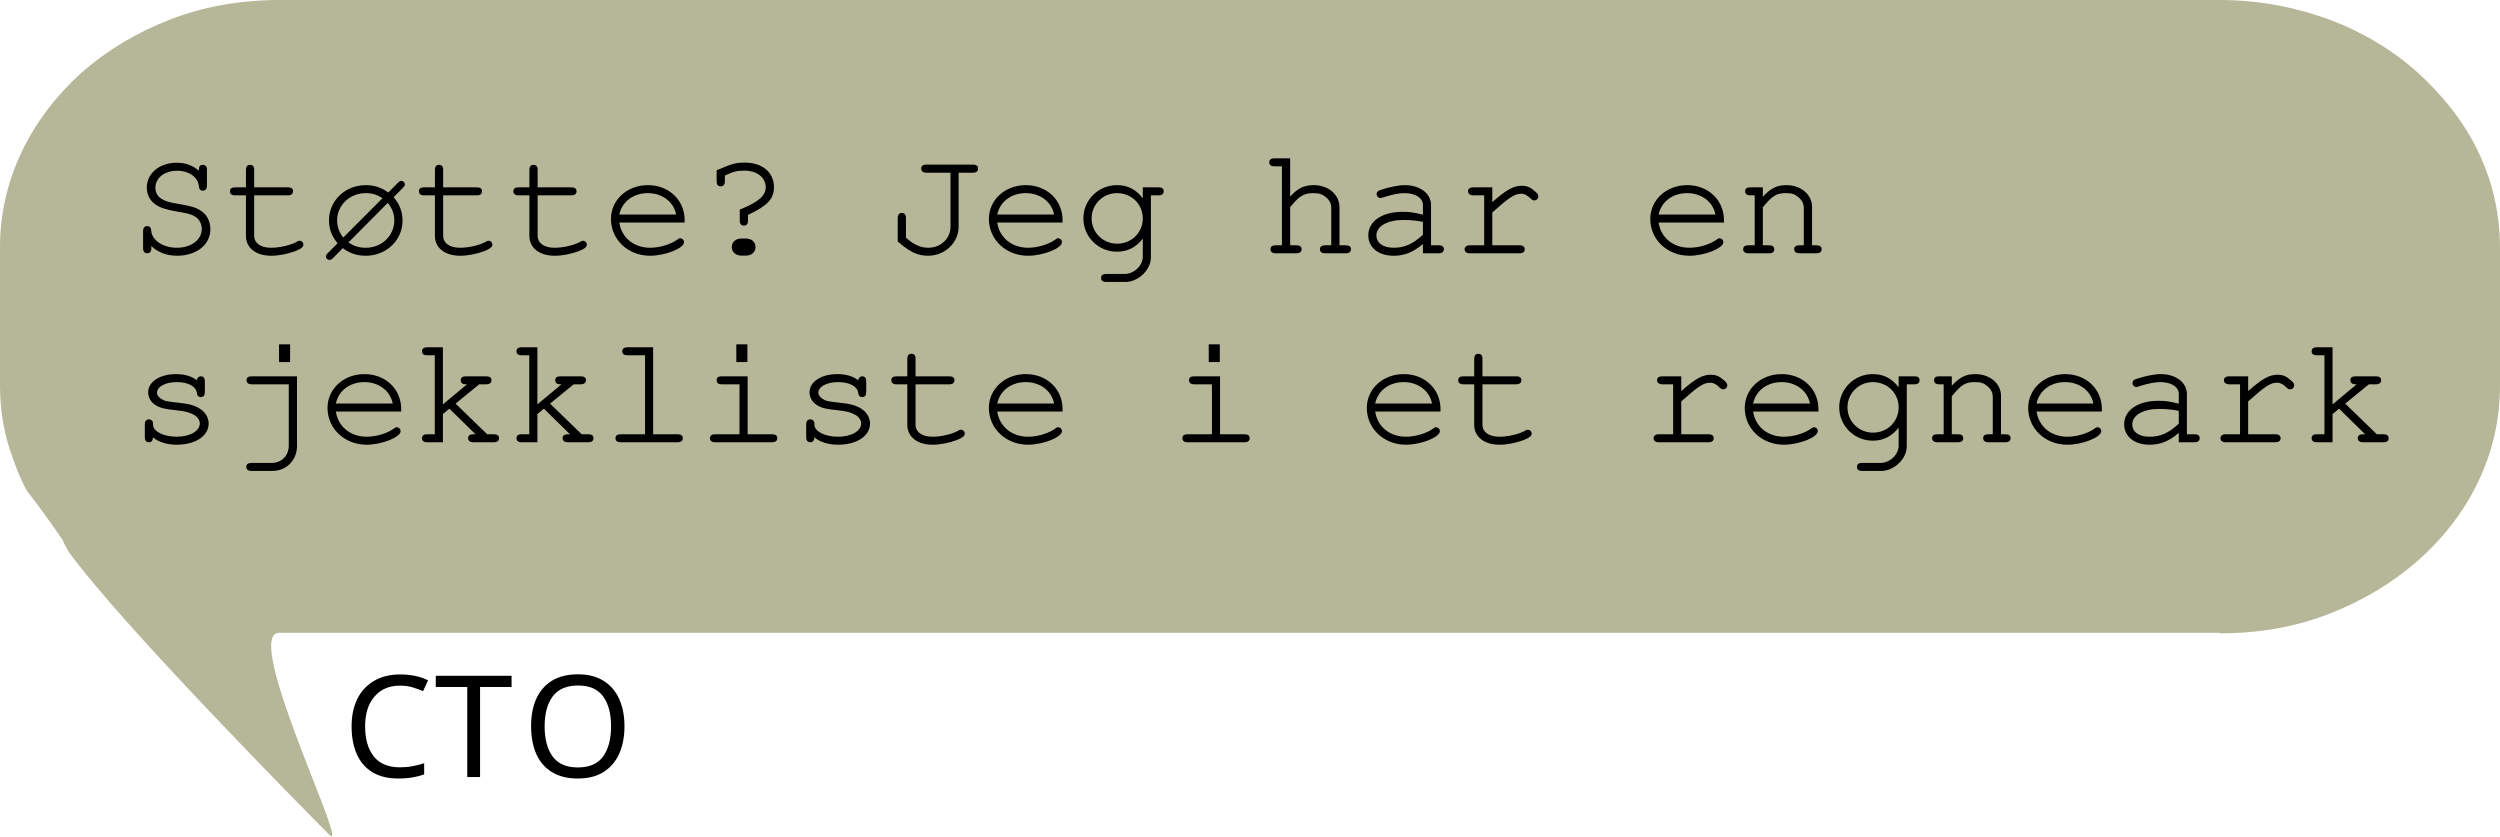
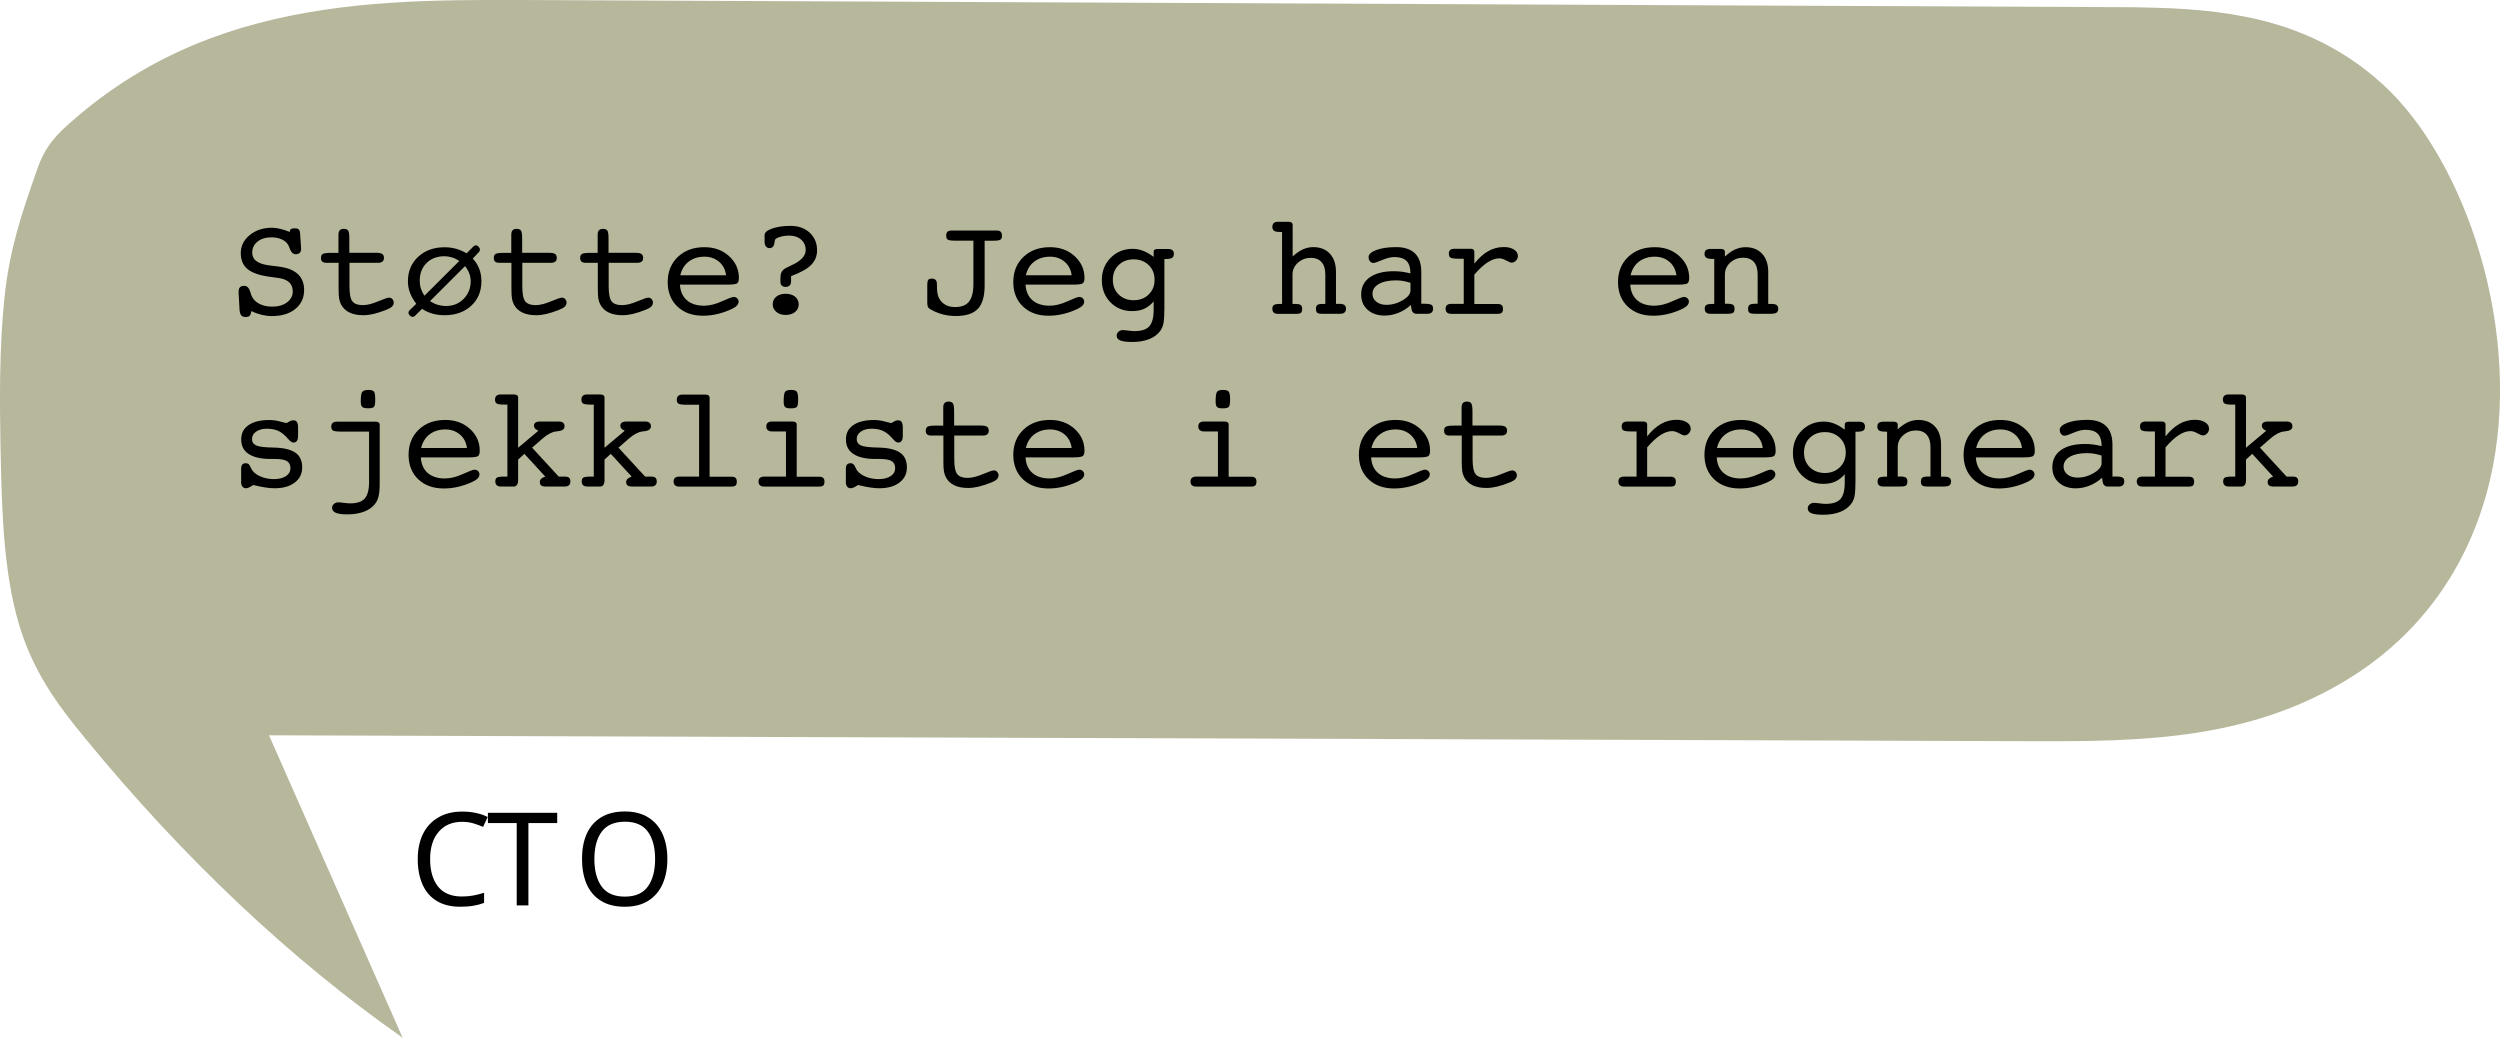
- <svg xmlns="http://www.w3.org/2000/svg" id="a" viewBox="0 0 317.52 106.19">
+ <svg xmlns="http://www.w3.org/2000/svg" viewBox="0 0 347.31 144.16">
  <defs>
    <style>
-       .d {
-         font-family: Courier, Courier;
-         font-size: 20px;
+       .cls-1 {
+         fill: #b6b79b;
      }

-       .e, .f {
-         isolation: isolate;
-       }
- 
-       .g {
-         fill: #b6b798;
-       }
- 
-       .f {
+       .cls-2 {
        font-family: Alfabet-Regular, Alfabet;
        font-size: 18px;
      }
+ 
+       .cls-3 {
+         letter-spacing: -.04em;
+       }
    </style>
  </defs>
-   <g id="b">
-     <path class="g" d="M281.97,80.37H35.46c-4.86,0,9.36,28.67,6.3,25.59-3.42-3.45-26.28-26.56-33.03-35.87-.09-.15-1.26-2.18-.45-1.05-5.49-7.95-4.41-5.63-5.49-7.95-.63-1.35-.99-2.4-1.17-2.93-1.08-2.85-1.62-5.93-1.62-9.23v-17.56c0-4.28.99-8.4,2.79-12.16,1.8-3.75,4.41-7.13,7.56-9.98,3.24-2.85,7.02-5.1,11.25-6.75S30.6,0,35.46,0h246.51c4.86,0,9.54.9,13.86,2.48,4.23,1.58,8.1,3.9,11.25,6.75,3.15,2.85,5.85,6.23,7.65,9.98s2.79,7.88,2.79,12.23v17.56c0,4.35-.99,8.48-2.79,12.23s-4.41,7.13-7.65,9.98-7.02,5.1-11.25,6.75-8.91,2.48-13.86,2.48h0v-.08Z" />
+   <g id="Layer_1" data-name="Layer 1">
+     <path class="cls-1" d="M299.72,1.08c-2.17-.07-4.34-.09-6.49-.09C219.65.66,146.06.33,72.48,0c-12.21-.05-24.49.04-36.59,3.22-5.96,1.57-11.86,3.91-17.54,7.42-2.82,1.74-5.58,3.77-8.26,6.11-2.04,1.79-3.72,3.33-4.91,6.73-2.05,5.86-3.83,10.93-4.55,17.79C-.1,48.28-.06,55.45.08,62.52c.18,8.88.42,18.2,3.08,25.83,2.04,5.84,5.29,10.1,8.53,14.05,13.74,16.78,28.62,30.83,44.24,41.76-6.19-14-12.38-28.01-18.56-42.01,81.56.27,163.13.55,244.69.82,15.49.05,31.4-.03,45.82-9.71,7.59-5.1,14.98-13.6,18.03-26.54,4.83-20.51-3.44-44.54-14.84-54.96-9.5-8.68-20.47-10.34-31.34-10.68" />
  </g>
-   <g id="c">
-     <g class="e">
-       <g class="e">
-         <g class="e">
-           <text class="f" transform="translate(43.56 98.69)">
-             <tspan x="0" y="0">C</tspan>
-           </text>
-         </g>
-         <g class="e">
-           <text class="f" transform="translate(55.16 98.69)">
-             <tspan x="0" y="0">T</tspan>
-           </text>
-         </g>
-       </g>
-       <g class="e">
-         <g class="e">
-           <text class="f" transform="translate(66.36 98.69)">
-             <tspan x="0" y="0">O</tspan>
-           </text>
-         </g>
-       </g>
+   <g id="Layer_2" data-name="Layer 2">
+     <g>
+       <path d="M34.9,43.26c-.03.29-.11.5-.22.61s-.3.17-.56.17c-.27,0-.48-.08-.61-.24s-.21-.42-.23-.78l-.13-2.27v-.18c0-.31.06-.53.18-.66s.32-.2.6-.2c.39,0,.67.28.84.84.08.28.15.49.22.63.23.46.59.81,1.08,1.05s1.08.37,1.76.37c.84,0,1.52-.2,2.05-.6s.79-.9.79-1.52c0-.51-.16-.93-.48-1.24s-.79-.51-1.41-.61l-1.45-.2c-1.35-.19-2.33-.54-2.95-1.06s-.93-1.25-.93-2.2c0-1,.41-1.83,1.24-2.51s1.85-1.02,3.08-1.02c.36,0,.74.05,1.13.14s.85.24,1.35.44c.01-.19.06-.32.16-.39s.25-.11.47-.11c.29,0,.48.04.6.13s.18.29.21.61l.14,2.04v.1c0,.23-.06.41-.2.53s-.31.19-.55.19c-.35,0-.61-.24-.8-.72-.09-.27-.18-.48-.27-.62-.21-.33-.52-.58-.93-.75s-.86-.26-1.38-.26c-.79,0-1.43.2-1.92.59s-.74.9-.74,1.53c0,.49.18.89.55,1.17s.93.48,1.68.59l1.56.2c1.13.15,1.99.5,2.56,1.04s.86,1.28.86,2.2c0,1.09-.41,1.97-1.22,2.63s-1.9.99-3.26.99c-.47,0-.93-.06-1.4-.17s-.95-.28-1.47-.52Z" />
+       <path d="M52.42,35.13c.32,0,.55.06.7.17s.22.29.22.53c0,.23-.07.4-.21.51s-.34.17-.62.17h-3.96v3.26c0,1.07.14,1.77.42,2.11s.75.51,1.42.51c.59,0,1.3-.17,2.13-.52s1.34-.52,1.53-.52c.18,0,.34.06.46.2s.19.29.19.48c0,.21-.08.4-.24.56s-.43.31-.82.46c-.64.25-1.21.44-1.72.56s-.99.18-1.44.18c-.76,0-1.4-.12-1.92-.37s-.9-.61-1.16-1.09c-.13-.23-.22-.5-.28-.81s-.08-.79-.08-1.45v-3.56h-1.66c-.27,0-.47-.05-.6-.16s-.19-.28-.19-.52c0-.27.08-.45.25-.55s.53-.15,1.08-.15h1.1v-2.52c0-.28.06-.49.18-.62s.31-.2.56-.2c.29,0,.48.08.6.24s.17.53.17,1.11v1.98h3.86Z" />
+       <path d="M65.68,35.93c.4.43.7.9.9,1.42s.3,1.1.3,1.73c0,1.39-.47,2.53-1.42,3.4s-2.17,1.31-3.69,1.31c-.6,0-1.15-.07-1.66-.21s-1-.36-1.48-.67l-.96.95c-.06.05-.11.09-.17.12s-.1.04-.16.04c-.14,0-.28-.06-.4-.18s-.19-.24-.19-.38c0-.06.01-.13.03-.18s.05-.1.09-.14l.96-.94c-.4-.52-.69-1.03-.88-1.54s-.28-1.03-.28-1.59c0-1.39.48-2.52,1.43-3.4s2.17-1.32,3.67-1.32c.55,0,1.08.07,1.58.21s.99.35,1.47.63l.94-.94c.05-.05.11-.09.17-.12s.12-.04.18-.04c.14,0,.26.06.38.19s.18.26.18.4c0,.05-.01.11-.03.17s-.05.11-.08.14l-.88.93ZM58.98,41.07l4.83-4.82c-.33-.22-.67-.39-1.01-.49s-.7-.16-1.07-.16c-1.02,0-1.84.31-2.47.94s-.95,1.44-.95,2.44c0,.4.05.77.16,1.1s.27.67.5,1ZM64.6,36.98l-4.87,4.86c.37.23.74.41,1.1.51s.74.16,1.14.16c.98,0,1.79-.33,2.44-.99s.98-1.48.98-2.45c0-.37-.06-.73-.19-1.07s-.32-.69-.59-1.03Z" />
+       <path d="M76.43,35.13c.32,0,.55.06.7.17s.22.29.22.53c0,.23-.07.4-.21.51s-.34.17-.62.17h-3.96v3.26c0,1.07.14,1.77.42,2.11s.75.51,1.42.51c.59,0,1.3-.17,2.13-.52s1.34-.52,1.53-.52c.18,0,.34.06.46.2s.19.29.19.48c0,.21-.08.4-.24.56s-.43.31-.82.46c-.64.25-1.21.44-1.72.56s-.99.18-1.44.18c-.76,0-1.4-.12-1.92-.37s-.9-.61-1.16-1.09c-.13-.23-.22-.5-.28-.81s-.08-.79-.08-1.45v-3.56h-1.66c-.27,0-.47-.05-.6-.16s-.19-.28-.19-.52c0-.27.08-.45.25-.55s.53-.15,1.08-.15h1.1v-2.52c0-.28.06-.49.18-.62s.31-.2.56-.2c.29,0,.48.08.6.24s.17.53.17,1.11v1.98h3.86Z" />
+       <path d="M88.43,35.13c.32,0,.55.06.7.17s.22.29.22.53c0,.23-.07.4-.21.51s-.34.17-.62.17h-3.96v3.26c0,1.07.14,1.77.42,2.11s.75.51,1.42.51c.59,0,1.3-.17,2.13-.52s1.34-.52,1.53-.52c.18,0,.34.06.46.2s.19.29.19.48c0,.21-.08.4-.24.56s-.43.31-.82.46c-.64.25-1.21.44-1.72.56s-.99.18-1.44.18c-.76,0-1.4-.12-1.92-.37s-.9-.61-1.16-1.09c-.13-.23-.22-.5-.28-.81s-.08-.79-.08-1.45v-3.56h-1.66c-.27,0-.47-.05-.6-.16s-.19-.28-.19-.52c0-.27.08-.45.25-.55s.53-.15,1.08-.15h1.1v-2.52c0-.28.06-.49.18-.62s.31-.2.56-.2c.29,0,.48.08.6.24s.17.53.17,1.11v1.98h3.86Z" />
+       <path d="M94.46,39.52c.05.94.37,1.67.95,2.18s1.38.77,2.39.77c.76,0,1.59-.2,2.49-.61s1.44-.61,1.63-.61.36.06.49.19.2.28.2.46-.07.36-.21.52-.35.31-.65.46c-.65.32-1.32.56-2.02.73-.69.17-1.38.25-2.07.25-1.48,0-2.67-.43-3.56-1.28s-1.34-1.99-1.34-3.4.47-2.6,1.42-3.5,2.17-1.34,3.69-1.34c1.37,0,2.51.42,3.42,1.25s1.36,1.84,1.36,3.03c0,.36-.08.61-.23.73s-.57.19-1.25.19h-6.71ZM94.51,38.24h6.36c-.1-.77-.42-1.4-.97-1.87s-1.23-.71-2.03-.71c-.87,0-1.6.23-2.19.68s-.98,1.09-1.17,1.89Z" />
+       <path d="M108.43,38.57c0-.35.06-.63.18-.83s.33-.38.62-.53c.18-.09.44-.22.78-.38,1.28-.59,1.92-1.29,1.92-2.08,0-.6-.21-1.09-.63-1.46s-.98-.56-1.67-.56c-.46,0-.88.06-1.26.18s-.62.25-.7.4c-.02.04-.04.13-.06.28-.05.59-.28.88-.69.88-.21,0-.39-.08-.51-.23s-.19-.36-.19-.62v-.96c0-.36.35-.66,1.05-.91s1.56-.37,2.57-.37c1.09,0,1.97.32,2.65.95s1.02,1.45,1.02,2.45c0,.8-.28,1.48-.83,2.03-.55.55-1.48,1.07-2.78,1.55v.78c0,.21-.07.39-.21.52s-.32.2-.54.2-.41-.06-.54-.19c-.13-.12-.19-.3-.19-.52v-.58ZM107.35,42.27c0-.43.16-.78.49-1.05s.76-.41,1.3-.41.99.14,1.32.41.5.62.5,1.06-.17.79-.5,1.06-.77.41-1.31.41-.97-.14-1.3-.42-.5-.63-.5-1.06Z" />
+       <path d="M135.25,33.43h-2.64c-.49,0-.8-.05-.95-.15s-.21-.28-.21-.55c0-.24.06-.42.17-.53s.3-.17.55-.17h6.34c.23,0,.41.06.52.18s.17.29.17.53c0,.27-.07.45-.21.55s-.46.15-.94.15h-1.26v6.24c0,1.49-.32,2.57-.95,3.23s-1.65.99-3.06.99c-.61,0-1.19-.07-1.75-.21s-1.1-.36-1.65-.65c-.23-.12-.38-.25-.45-.37s-.11-.34-.11-.66v-2.29c0-.46.05-.74.14-.85s.26-.17.49-.17c.16,0,.29.03.4.09s.19.15.24.27c.03.06.05.14.06.23s.02.25.02.49v.1c0,.21,0,.41.03.59s.05.36.09.53c.14.51.43.92.85,1.22s.93.44,1.53.44c.9,0,1.55-.25,1.95-.76.4-.5.61-1.33.61-2.47v-6Z" />
+       <path d="M142.47,39.52c.05.94.37,1.67.95,2.18s1.38.77,2.39.77c.76,0,1.59-.2,2.49-.61s1.44-.61,1.63-.61.36.06.49.19.2.28.2.46-.07.36-.21.52-.35.31-.65.46c-.65.32-1.32.56-2.02.73-.69.17-1.38.25-2.07.25-1.48,0-2.67-.43-3.56-1.28s-1.34-1.99-1.34-3.4.47-2.6,1.42-3.5,2.17-1.34,3.69-1.34c1.37,0,2.51.42,3.42,1.25s1.36,1.84,1.36,3.03c0,.36-.08.61-.23.73s-.57.19-1.25.19h-6.71ZM142.52,38.24h6.36c-.1-.77-.42-1.4-.97-1.87s-1.23-.71-2.03-.71c-.87,0-1.59.23-2.19.68s-.98,1.09-1.17,1.89Z" />
+       <path d="M161.75,43.09c0,.91-.05,1.56-.14,1.94s-.25.71-.47,1c-.37.48-.88.85-1.54,1.1s-1.43.38-2.33.38c-.74,0-1.28-.07-1.63-.21s-.51-.37-.51-.68c0-.2.08-.38.25-.53s.36-.23.59-.23c.18,0,.45.02.81.07s.64.07.83.07c.96,0,1.65-.22,2.05-.66s.61-1.2.61-2.28v-1.18c-.4.46-.84.8-1.32,1.02s-1.04.32-1.66.32c-1.22,0-2.23-.41-3.02-1.22s-1.2-1.84-1.2-3.08.41-2.29,1.23-3.11,1.84-1.24,3.05-1.24c.5,0,.99.09,1.47.28s.96.47,1.45.84v-.7c0-.14.04-.24.13-.3s.23-.1.42-.1h1.47c.26,0,.46.06.59.17s.2.28.2.51c0,.26-.08.44-.24.55-.16.1-.46.16-.91.16h-.17v7.12ZM157.5,36.03c-.85,0-1.55.26-2.09.79s-.81,1.21-.81,2.05.27,1.51.81,2.04,1.24.8,2.09.8,1.54-.27,2.08-.8.82-1.21.82-2.04-.27-1.51-.82-2.04-1.24-.8-2.08-.8Z" />
+       <path d="M178.11,42.23v-10h-.19c-.44,0-.75-.05-.91-.16s-.25-.29-.25-.55c0-.23.07-.41.2-.53s.33-.18.58-.18h1.48c.18,0,.31.04.41.11s.15.17.15.29v4.42c.48-.44.95-.77,1.41-.98s.95-.32,1.45-.32c.98,0,1.76.31,2.32.92.56.61.84,1.46.84,2.54v4.42h.46c.33,0,.56.05.71.16.14.11.22.28.22.51s-.07.41-.2.53c-.13.12-.33.18-.59.18h-2.6c-.31,0-.51-.05-.62-.15s-.16-.28-.16-.55.07-.44.2-.53c.13-.09.39-.14.76-.14h.34v-4.06c0-.76-.17-1.34-.52-1.74s-.85-.6-1.51-.6-1.26.22-1.77.67-.76,1.01-.76,1.67v4.06h.34c.39,0,.65.05.79.15s.21.27.21.53c0,.27-.05.45-.16.55s-.31.15-.62.15h-2.6c-.25,0-.44-.06-.57-.18s-.19-.29-.19-.53c0-.26.08-.44.23-.53s.45-.14.89-.14h.21Z" />
+       <path d="M196.02,42.36c-.53.48-1.12.85-1.74,1.1s-1.27.38-1.94.38c-.97,0-1.75-.27-2.35-.81s-.89-1.24-.89-2.11c0-1.03.4-1.83,1.19-2.39s1.9-.85,3.33-.85c.38,0,.76.02,1.14.07s.78.13,1.18.23v-.07c0-.75-.18-1.3-.54-1.66s-.92-.54-1.67-.54c-.51,0-1.07.14-1.7.41s-1.04.41-1.24.41c-.19,0-.34-.08-.47-.23s-.19-.35-.19-.59c0-.38.36-.71,1.08-.98s1.64-.4,2.76-.4,2.01.29,2.6.87.88,1.44.88,2.58v4.42h.48c.46,0,.77.05.93.15s.23.27.23.53c0,.23-.07.41-.2.53s-.33.18-.59.18h-1.53c-.18,0-.33-.06-.45-.17s-.2-.27-.23-.48l-.08-.6ZM195.95,39.29c-.36-.12-.71-.2-1.04-.26s-.67-.08-1-.08c-1,0-1.79.17-2.37.51s-.87.79-.87,1.37c0,.44.18.81.54,1.09s.82.43,1.38.43c.83,0,1.59-.22,2.3-.65s1.06-.88,1.06-1.35v-1.05Z" />
+       <path d="M204.82,42.23h3.24c.25,0,.44.05.56.16s.18.28.18.51c0,.27-.06.45-.17.55s-.32.15-.63.15h-6.39c-.25,0-.45-.06-.58-.18s-.2-.29-.2-.53.07-.4.2-.51.34-.17.62-.17h1.7v-6.27h-.66c-.63,0-1.03-.05-1.18-.15-.16-.1-.23-.28-.23-.55,0-.23.06-.4.19-.51.13-.11.32-.17.58-.17h2.23c.18,0,.31.03.4.1s.14.17.14.3v1.66c.62-.77,1.26-1.35,1.93-1.73s1.39-.57,2.17-.57c.58,0,1.05.12,1.41.35s.54.53.54.9c0,.24-.09.45-.27.64s-.38.28-.59.28c-.15,0-.4-.1-.76-.3s-.67-.3-.95-.3c-.51,0-1.04.18-1.61.54s-1.19.93-1.87,1.72v4.05Z" />
+       <path d="M226.48,39.52c.05.94.37,1.67.95,2.18s1.38.77,2.39.77c.76,0,1.59-.2,2.49-.61s1.44-.61,1.63-.61.36.06.49.19.2.28.2.46-.07.36-.21.52-.35.31-.65.46c-.65.32-1.32.56-2.02.73-.69.17-1.38.25-2.07.25-1.48,0-2.67-.43-3.56-1.28s-1.34-1.99-1.34-3.4.47-2.6,1.42-3.5,2.17-1.34,3.69-1.34c1.37,0,2.51.42,3.42,1.25s1.36,1.84,1.36,3.03c0,.36-.08.61-.23.73s-.57.19-1.25.19h-6.71ZM226.53,38.24h6.36c-.1-.77-.42-1.4-.97-1.87s-1.23-.71-2.03-.71c-.87,0-1.59.23-2.19.68s-.98,1.09-1.17,1.89Z" />
+       <path d="M238.15,42.23v-6.26h-.19c-.44,0-.75-.05-.91-.16s-.25-.29-.25-.55c0-.24.07-.42.21-.52s.36-.16.66-.16h1.4c.18,0,.31.04.41.11s.15.17.15.29v.66c.48-.44.95-.77,1.41-.98s.95-.32,1.45-.32c.98,0,1.76.31,2.32.92s.84,1.46.84,2.54v4.42h.46c.33,0,.56.05.71.16.14.11.22.28.22.51,0,.25-.08.43-.23.54s-.43.16-.82.16h-2.16c-.42,0-.68-.05-.8-.15-.12-.1-.18-.28-.18-.56,0-.25.07-.43.21-.53.14-.1.4-.15.78-.15h.34v-4.06c0-.76-.17-1.34-.52-1.74s-.85-.6-1.51-.6-1.25.22-1.76.67c-.51.45-.76,1.01-.76,1.67v4.06h.34c.39,0,.65.05.79.15s.21.27.21.53c0,.27-.06.46-.18.56s-.4.15-.86.15h-2.3c-.27,0-.47-.06-.6-.17s-.2-.29-.2-.53c0-.26.08-.44.23-.53s.45-.14.89-.14h.21Z" />
+       <path d="M33.5,66.9v-1.74c0-.29.05-.49.16-.62s.28-.19.52-.19c.27,0,.48.18.63.55.1.22.2.39.28.5.27.35.68.63,1.21.84s1.12.32,1.77.32c.69,0,1.24-.14,1.66-.42s.62-.65.62-1.1-.17-.79-.5-.99-.91-.29-1.72-.29h-.54c-1.33,0-2.34-.23-3.04-.69s-1.04-1.13-1.04-2.01.34-1.53,1.02-2,1.64-.71,2.87-.71c.5,0,1.01.07,1.53.21s.79.21.82.21c.07,0,.21-.06.41-.19s.4-.19.6-.19c.22,0,.39.08.49.24s.16.41.16.73v1.14c0,.35-.05.59-.16.75s-.27.23-.5.23c-.2,0-.44-.17-.72-.5-.2-.23-.37-.4-.5-.52-.35-.32-.71-.55-1.1-.69s-.85-.21-1.38-.21c-.61,0-1.1.14-1.48.41s-.56.61-.56,1.03.19.7.58.88,1.21.28,2.48.3c1.35.03,2.34.27,2.97.71s.94,1.12.94,2.04-.35,1.58-1.04,2.11-1.62.79-2.79.79c-.37,0-.78-.03-1.24-.1s-1.03-.18-1.72-.35c-.23.15-.42.26-.59.34s-.3.11-.41.11c-.23,0-.4-.08-.52-.24s-.18-.39-.18-.69Z" />
+       <path d="M52.75,67.03c0,.83-.05,1.46-.15,1.88s-.26.79-.48,1.07c-.37.48-.88.85-1.54,1.1-.66.25-1.43.38-2.31.38-.74,0-1.28-.07-1.62-.22s-.52-.38-.52-.69c0-.2.08-.38.25-.53s.36-.23.59-.23c.18,0,.45.02.82.07s.65.07.84.07c.95,0,1.63-.22,2.03-.66s.61-1.2.61-2.28v-7.03h-3.82c-.63,0-1.03-.05-1.19-.15-.16-.1-.24-.28-.24-.55,0-.23.06-.4.2-.51.13-.11.33-.17.59-.17h5.38c.17,0,.31.04.41.11s.15.17.15.29v8.05ZM50.12,55.77c0-.7.06-1.14.2-1.32s.41-.28.83-.28c.4,0,.66.07.79.22s.19.51.19,1.09-.06.92-.18,1.05-.38.19-.8.19-.7-.06-.83-.19-.2-.38-.2-.77Z" />
+       <path d="M58.46,63.52c.05.94.37,1.67.95,2.18.58.51,1.38.77,2.39.77.76,0,1.59-.2,2.49-.61s1.44-.61,1.63-.61.36.06.49.19c.13.12.2.28.2.46s-.07.36-.21.52c-.14.16-.35.31-.65.46-.65.32-1.32.56-2.02.73s-1.38.25-2.07.25c-1.48,0-2.67-.43-3.56-1.28s-1.34-1.99-1.34-3.4.47-2.6,1.42-3.5,2.17-1.34,3.69-1.34c1.37,0,2.51.42,3.42,1.25s1.36,1.84,1.36,3.03c0,.36-.08.61-.23.73s-.57.19-1.25.19h-6.71ZM58.51,62.24h6.36c-.1-.77-.42-1.4-.97-1.87s-1.23-.71-2.03-.71c-.87,0-1.6.23-2.19.68s-.98,1.09-1.17,1.89Z" />
+       <path d="M71.98,63.86v2.88c0,.26-.05.47-.16.62s-.25.23-.42.23h-1.81c-.25,0-.45-.06-.58-.18s-.2-.29-.2-.53c0-.26.08-.44.23-.53s.48-.14.98-.14h.47v-10h-.4c-.56,0-.92-.05-1.08-.15s-.24-.28-.24-.55c0-.23.07-.41.2-.53s.33-.18.58-.18h1.87c.18,0,.31.04.41.11s.15.17.15.29v7l2.82-2.36c-.21-.09-.37-.19-.47-.3s-.15-.24-.15-.39c0-.2.07-.34.21-.44s.35-.15.62-.15h2.65c.25,0,.44.06.57.17s.2.28.2.5c0,.39-.32.62-.95.68-.12.01-.22.03-.29.04-.27.03-.56.14-.88.31s-.64.4-.97.69l-1.42,1.24,3.7,4.02h.84c.28,0,.48.05.6.16s.18.28.18.52-.07.4-.2.52-.33.18-.58.18h-2.65c-.29,0-.49-.05-.62-.15s-.2-.25-.2-.47c0-.18.06-.33.19-.45s.32-.23.57-.31l-2.9-3.16-.88.8Z" />
+       <path d="M83.98,63.86v2.88c0,.26-.05.47-.16.62s-.25.23-.42.23h-1.81c-.25,0-.45-.06-.58-.18s-.2-.29-.2-.53c0-.26.08-.44.23-.53s.48-.14.98-.14h.47v-10h-.4c-.56,0-.92-.05-1.08-.15s-.24-.28-.24-.55c0-.23.07-.41.2-.53s.33-.18.58-.18h1.87c.18,0,.31.04.41.11s.15.17.15.29v7l2.82-2.36c-.21-.09-.37-.19-.47-.3s-.15-.24-.15-.39c0-.2.07-.34.21-.44s.35-.15.62-.15h2.65c.25,0,.44.06.57.17s.2.28.2.5c0,.39-.32.62-.95.68-.12.01-.22.03-.29.04-.27.03-.56.14-.88.31s-.64.4-.97.69l-1.42,1.24,3.7,4.02h.84c.28,0,.48.05.6.16s.18.28.18.52-.07.4-.2.52-.33.18-.58.18h-2.65c-.29,0-.49-.05-.62-.15s-.2-.25-.2-.47c0-.18.06-.33.19-.45s.32-.23.57-.31l-2.9-3.16-.88.8Z" />
+       <path d="M97.11,56.23h-1.66c-.63,0-1.03-.05-1.19-.15s-.24-.28-.24-.55c0-.23.07-.41.2-.53s.33-.18.58-.18h3.22c.18,0,.31.04.41.11s.15.17.15.29v11.01h3.07c.25,0,.43.05.54.16s.17.28.17.51c0,.27-.06.45-.17.55s-.32.15-.62.15h-7.21c-.25,0-.45-.06-.58-.18s-.2-.29-.2-.53.07-.4.21-.51.34-.17.62-.17h2.71v-10Z" />
+       <path d="M110.67,66.23h3.13c.25,0,.44.05.56.16s.18.28.18.51c0,.27-.06.45-.17.55s-.32.15-.63.15h-7.57c-.26,0-.46-.06-.59-.18s-.2-.29-.2-.53.07-.4.21-.51.34-.17.62-.17h2.98v-6.27h-1.91c-.27,0-.47-.06-.61-.18-.14-.12-.21-.29-.21-.52s.06-.4.2-.51c.13-.11.33-.17.59-.17h2.86c.18,0,.31.04.42.11s.15.17.15.29v7.25ZM108.87,55.77c0-.7.06-1.15.19-1.33s.4-.27.82-.27.67.08.8.23.2.52.2,1.09-.06.91-.18,1.04-.39.2-.82.2-.69-.06-.82-.19-.19-.38-.19-.77Z" />
+       <path d="M117.51,66.9v-1.74c0-.29.05-.49.16-.62s.28-.19.52-.19c.27,0,.48.18.63.55.1.22.2.39.28.5.27.35.68.63,1.21.84s1.12.32,1.77.32c.69,0,1.24-.14,1.66-.42s.62-.65.62-1.1-.17-.79-.5-.99-.91-.29-1.72-.29h-.54c-1.33,0-2.34-.23-3.04-.69s-1.04-1.13-1.04-2.01.34-1.53,1.02-2,1.64-.71,2.87-.71c.5,0,1.01.07,1.53.21s.79.21.82.21c.07,0,.21-.06.41-.19s.4-.19.6-.19c.22,0,.39.08.49.24s.16.41.16.73v1.14c0,.35-.05.59-.16.75s-.27.23-.5.23c-.2,0-.44-.17-.72-.5-.2-.23-.37-.4-.5-.52-.35-.32-.71-.55-1.1-.69s-.85-.21-1.38-.21c-.61,0-1.1.14-1.48.41s-.56.61-.56,1.03.19.7.58.88,1.21.28,2.48.3c1.35.03,2.34.27,2.97.71s.94,1.12.94,2.04-.35,1.58-1.04,2.11-1.62.79-2.79.79c-.37,0-.78-.03-1.24-.1s-1.03-.18-1.72-.35c-.23.15-.42.26-.59.34s-.3.11-.41.11c-.23,0-.4-.08-.52-.24s-.18-.39-.18-.69Z" />
+       <path d="M136.44,59.13c.32,0,.55.06.7.17s.22.29.22.53c0,.23-.07.4-.21.51s-.34.17-.62.17h-3.96v3.26c0,1.07.14,1.77.42,2.11s.75.51,1.42.51c.59,0,1.3-.17,2.13-.52s1.34-.52,1.53-.52c.18,0,.34.06.46.2s.19.29.19.48c0,.21-.08.4-.24.56s-.43.31-.82.46c-.64.25-1.21.44-1.72.56s-.99.18-1.44.18c-.76,0-1.4-.12-1.92-.37s-.9-.61-1.16-1.09c-.13-.23-.22-.5-.28-.81s-.08-.79-.08-1.45v-3.56h-1.66c-.27,0-.47-.05-.6-.16s-.19-.28-.19-.52c0-.27.08-.45.25-.55s.53-.15,1.08-.15h1.1v-2.52c0-.28.06-.49.18-.62s.31-.2.56-.2c.29,0,.48.08.6.24s.17.53.17,1.11v1.98h3.86Z" />
+       <path d="M142.47,63.52c.05.94.37,1.67.95,2.18.58.51,1.38.77,2.39.77.76,0,1.59-.2,2.49-.61s1.44-.61,1.63-.61.36.06.49.19c.13.12.2.28.2.46s-.07.36-.21.52c-.14.16-.35.31-.65.46-.65.32-1.32.56-2.02.73s-1.38.25-2.07.25c-1.48,0-2.67-.43-3.56-1.28s-1.34-1.99-1.34-3.4.47-2.6,1.42-3.5,2.17-1.34,3.69-1.34c1.37,0,2.51.42,3.42,1.25s1.36,1.84,1.36,3.03c0,.36-.08.61-.23.73s-.57.19-1.25.19h-6.71ZM142.52,62.24h6.36c-.1-.77-.42-1.4-.97-1.87s-1.23-.71-2.03-.71c-.87,0-1.59.23-2.19.68s-.98,1.09-1.17,1.89Z" />
+       <path d="M170.68,66.23h3.13c.25,0,.44.05.56.16s.18.28.18.51c0,.27-.06.45-.17.55s-.32.15-.63.15h-7.57c-.26,0-.46-.06-.59-.18s-.2-.29-.2-.53.07-.4.21-.51.34-.17.62-.17h2.98v-6.27h-1.91c-.27,0-.47-.06-.61-.18-.14-.12-.21-.29-.21-.52s.07-.4.2-.51c.13-.11.33-.17.59-.17h2.86c.18,0,.31.04.42.11s.15.17.15.29v7.25ZM168.88,55.77c0-.7.06-1.15.19-1.33s.4-.27.82-.27.67.08.8.23.2.52.2,1.09-.06.91-.18,1.04-.39.2-.82.2-.69-.06-.82-.19-.19-.38-.19-.77Z" />
+       <path d="M190.48,63.52c.05.94.37,1.67.95,2.18.58.51,1.38.77,2.39.77.76,0,1.59-.2,2.49-.61s1.44-.61,1.63-.61.36.06.49.19c.13.12.2.28.2.46s-.07.36-.21.52c-.14.16-.35.31-.65.46-.65.32-1.32.56-2.02.73s-1.38.25-2.07.25c-1.48,0-2.67-.43-3.56-1.28s-1.34-1.99-1.34-3.4.47-2.6,1.42-3.5,2.17-1.34,3.69-1.34c1.37,0,2.51.42,3.42,1.25s1.36,1.84,1.36,3.03c0,.36-.08.61-.23.73s-.57.19-1.25.19h-6.71ZM190.53,62.24h6.36c-.1-.77-.42-1.4-.97-1.87s-1.23-.71-2.03-.71c-.87,0-1.59.23-2.19.68s-.98,1.09-1.17,1.89Z" />
+       <path d="M208.45,59.13c.32,0,.55.06.7.17s.22.29.22.53c0,.23-.07.4-.21.51s-.34.17-.62.17h-3.96v3.26c0,1.07.14,1.77.42,2.11s.75.51,1.42.51c.59,0,1.3-.17,2.13-.52s1.34-.52,1.53-.52c.18,0,.34.06.46.2s.19.29.19.48c0,.21-.08.4-.24.56s-.43.31-.82.46c-.64.25-1.21.44-1.72.56s-.99.18-1.44.18c-.76,0-1.4-.12-1.92-.37s-.9-.61-1.16-1.09c-.13-.23-.22-.5-.28-.81s-.08-.79-.08-1.45v-3.56h-1.66c-.27,0-.47-.05-.6-.16s-.19-.28-.19-.52c0-.27.08-.45.25-.55s.53-.15,1.08-.15h1.1v-2.52c0-.28.06-.49.18-.62s.31-.2.56-.2c.29,0,.49.08.6.24s.17.53.17,1.11v1.98h3.86Z" />
+       <path d="M228.83,66.23h3.24c.25,0,.44.05.56.16s.18.28.18.51c0,.27-.06.45-.17.55s-.32.15-.63.15h-6.39c-.25,0-.45-.06-.58-.18s-.2-.29-.2-.53.07-.4.2-.51.34-.17.62-.17h1.7v-6.27h-.66c-.63,0-1.03-.05-1.18-.15-.16-.1-.23-.28-.23-.55,0-.23.06-.4.19-.51.13-.11.32-.17.58-.17h2.23c.18,0,.31.03.4.1s.14.17.14.3v1.66c.62-.77,1.26-1.35,1.93-1.73s1.39-.57,2.17-.57c.58,0,1.05.12,1.41.35s.54.53.54.9c0,.24-.09.45-.27.64s-.38.28-.59.28c-.15,0-.4-.1-.76-.3s-.67-.3-.95-.3c-.51,0-1.04.18-1.61.54s-1.19.93-1.87,1.72v4.05Z" />
+       <path d="M238.49,63.52c.05.94.37,1.67.95,2.18.58.51,1.38.77,2.39.77.76,0,1.59-.2,2.49-.61s1.44-.61,1.63-.61.36.06.49.19c.13.12.2.28.2.46s-.07.36-.21.52c-.14.16-.35.31-.65.46-.65.32-1.32.56-2.02.73s-1.38.25-2.07.25c-1.48,0-2.67-.43-3.56-1.28s-1.34-1.99-1.34-3.4.47-2.6,1.42-3.5,2.17-1.34,3.69-1.34c1.37,0,2.51.42,3.42,1.25s1.36,1.84,1.36,3.03c0,.36-.08.61-.23.73s-.57.19-1.25.19h-6.71ZM238.53,62.24h6.36c-.1-.77-.42-1.4-.97-1.87s-1.23-.71-2.03-.71c-.87,0-1.59.23-2.19.68s-.98,1.09-1.17,1.89Z" />
+       <path d="M257.76,67.09c0,.91-.05,1.56-.14,1.94s-.25.71-.47,1c-.37.48-.88.85-1.54,1.1s-1.43.38-2.33.38c-.74,0-1.28-.07-1.63-.21s-.51-.37-.51-.68c0-.2.08-.38.25-.53s.36-.23.59-.23c.18,0,.45.02.81.07s.64.07.83.07c.96,0,1.65-.22,2.05-.66s.61-1.2.61-2.28v-1.18c-.4.46-.84.8-1.32,1.02s-1.04.32-1.66.32c-1.22,0-2.22-.41-3.02-1.22s-1.2-1.84-1.2-3.08.41-2.29,1.23-3.11,1.84-1.24,3.05-1.24c.5,0,.99.09,1.47.28s.96.47,1.45.84v-.7c0-.14.04-.24.13-.3s.23-.1.42-.1h1.47c.26,0,.46.06.59.17s.2.28.2.51c0,.26-.08.44-.24.55-.16.1-.47.16-.91.16h-.17v7.12ZM253.52,60.03c-.85,0-1.55.26-2.09.79s-.81,1.21-.81,2.05.27,1.51.81,2.04c.54.53,1.24.8,2.09.8s1.54-.27,2.08-.8c.54-.53.82-1.21.82-2.04s-.27-1.51-.82-2.04-1.24-.8-2.08-.8Z" />
+       <path d="M262.16,66.23v-6.26h-.19c-.44,0-.75-.05-.91-.16s-.25-.29-.25-.55c0-.24.07-.42.21-.52s.36-.16.66-.16h1.4c.18,0,.31.04.41.11s.15.17.15.29v.66c.48-.44.95-.77,1.41-.98s.95-.32,1.45-.32c.98,0,1.76.31,2.32.92s.84,1.46.84,2.54v4.42h.46c.33,0,.56.05.71.16.14.11.22.28.22.51,0,.25-.08.43-.23.54s-.43.16-.82.16h-2.16c-.42,0-.68-.05-.8-.15-.12-.1-.18-.28-.18-.56,0-.25.07-.43.21-.53.14-.1.4-.15.78-.15h.34v-4.06c0-.76-.17-1.34-.52-1.74s-.85-.6-1.51-.6-1.25.22-1.76.67c-.51.45-.76,1.01-.76,1.67v4.06h.34c.39,0,.65.05.79.15s.21.27.21.53c0,.27-.06.46-.18.56s-.4.15-.86.15h-2.3c-.27,0-.47-.06-.6-.17s-.2-.29-.2-.53c0-.26.08-.44.23-.53s.45-.14.89-.14h.21Z" />
+       <path d="M274.49,63.52c.05.94.37,1.67.95,2.18.58.51,1.38.77,2.39.77.76,0,1.59-.2,2.49-.61s1.44-.61,1.63-.61.36.06.49.19c.13.12.2.28.2.46s-.07.36-.21.52c-.14.16-.35.31-.65.46-.65.32-1.32.56-2.02.73s-1.38.25-2.07.25c-1.48,0-2.67-.43-3.56-1.28s-1.34-1.99-1.34-3.4.47-2.6,1.42-3.5,2.17-1.34,3.69-1.34c1.37,0,2.51.42,3.42,1.25s1.36,1.84,1.36,3.03c0,.36-.08.61-.23.73s-.57.19-1.25.19h-6.71ZM274.54,62.24h6.36c-.1-.77-.42-1.4-.97-1.87s-1.23-.71-2.03-.71c-.87,0-1.59.23-2.19.68s-.98,1.09-1.17,1.89Z" />
+       <path d="M292.04,66.36c-.53.48-1.12.85-1.74,1.1s-1.27.38-1.94.38c-.97,0-1.75-.27-2.35-.81s-.89-1.24-.89-2.11c0-1.03.4-1.83,1.19-2.39s1.9-.85,3.33-.85c.38,0,.76.02,1.14.07s.78.13,1.18.23v-.07c0-.75-.18-1.3-.54-1.66s-.92-.54-1.67-.54c-.51,0-1.07.14-1.7.41s-1.04.41-1.24.41c-.19,0-.34-.08-.47-.23s-.19-.35-.19-.59c0-.38.36-.71,1.08-.98s1.64-.4,2.76-.4,2.01.29,2.6.87.88,1.44.88,2.58v4.42h.48c.46,0,.77.05.93.15s.23.27.23.53c0,.23-.07.41-.2.53s-.33.18-.59.18h-1.53c-.18,0-.33-.05-.45-.17s-.2-.27-.23-.48l-.08-.6ZM291.96,63.29c-.36-.12-.71-.2-1.04-.26s-.67-.08-1-.08c-1,0-1.79.17-2.37.51s-.87.79-.87,1.37c0,.44.18.81.54,1.09s.82.43,1.38.43c.83,0,1.59-.22,2.3-.65.71-.43,1.06-.88,1.06-1.35v-1.05Z" />
+       <path d="M300.84,66.23h3.24c.25,0,.44.05.56.16s.18.28.18.51c0,.27-.06.45-.17.55s-.32.15-.63.15h-6.39c-.25,0-.45-.06-.58-.18s-.2-.29-.2-.53.07-.4.2-.51.34-.17.62-.17h1.7v-6.27h-.66c-.63,0-1.03-.05-1.18-.15-.16-.1-.23-.28-.23-.55,0-.23.06-.4.19-.51.13-.11.32-.17.58-.17h2.23c.18,0,.31.03.4.1s.14.17.14.3v1.66c.62-.77,1.26-1.35,1.93-1.73s1.39-.57,2.17-.57c.58,0,1.05.12,1.41.35s.54.53.54.9c0,.24-.09.45-.27.64s-.38.28-.59.28c-.15,0-.4-.1-.76-.3s-.67-.3-.95-.3c-.51,0-1.04.18-1.61.54s-1.19.93-1.87,1.72v4.05Z" />
+       <path d="M312.02,63.86v2.88c0,.26-.05.47-.16.62s-.25.23-.42.23h-1.81c-.25,0-.45-.06-.58-.18s-.2-.29-.2-.53c0-.26.08-.44.23-.53s.48-.14.98-.14h.47v-10h-.4c-.56,0-.92-.05-1.08-.15s-.24-.28-.24-.55c0-.23.07-.41.2-.53s.33-.18.58-.18h1.87c.18,0,.31.04.41.11s.15.17.15.29v7l2.82-2.36c-.21-.09-.37-.19-.47-.3s-.15-.24-.15-.39c0-.2.07-.34.21-.44s.35-.15.62-.15h2.65c.25,0,.44.06.57.17s.2.28.2.5c0,.39-.32.62-.95.68-.12.01-.22.03-.29.04-.27.03-.56.14-.88.31s-.64.4-.97.69l-1.42,1.24,3.7,4.02h.84c.28,0,.48.05.6.16s.18.28.18.52-.07.4-.2.52-.33.18-.58.18h-2.65c-.29,0-.5-.05-.62-.15s-.2-.25-.2-.47c0-.18.06-.33.19-.45s.32-.23.57-.31l-2.9-3.16-.88.8Z" />
    </g>
+     <text class="cls-2" transform="translate(56.94 125.78)">
+       <tspan class="cls-3" x="0" y="0">CT</tspan>
+       <tspan x="22.82" y="0">O</tspan>
+     </text>
  </g>
-   <text class="d" transform="translate(16.44 32.17)">
-     <tspan x="0" y="0" xml:space="preserve">Støtte? Jeg har en  </tspan>
-     <tspan x="0" y="24">sjekkliste i et regneark</tspan>
-   </text>
</svg>
